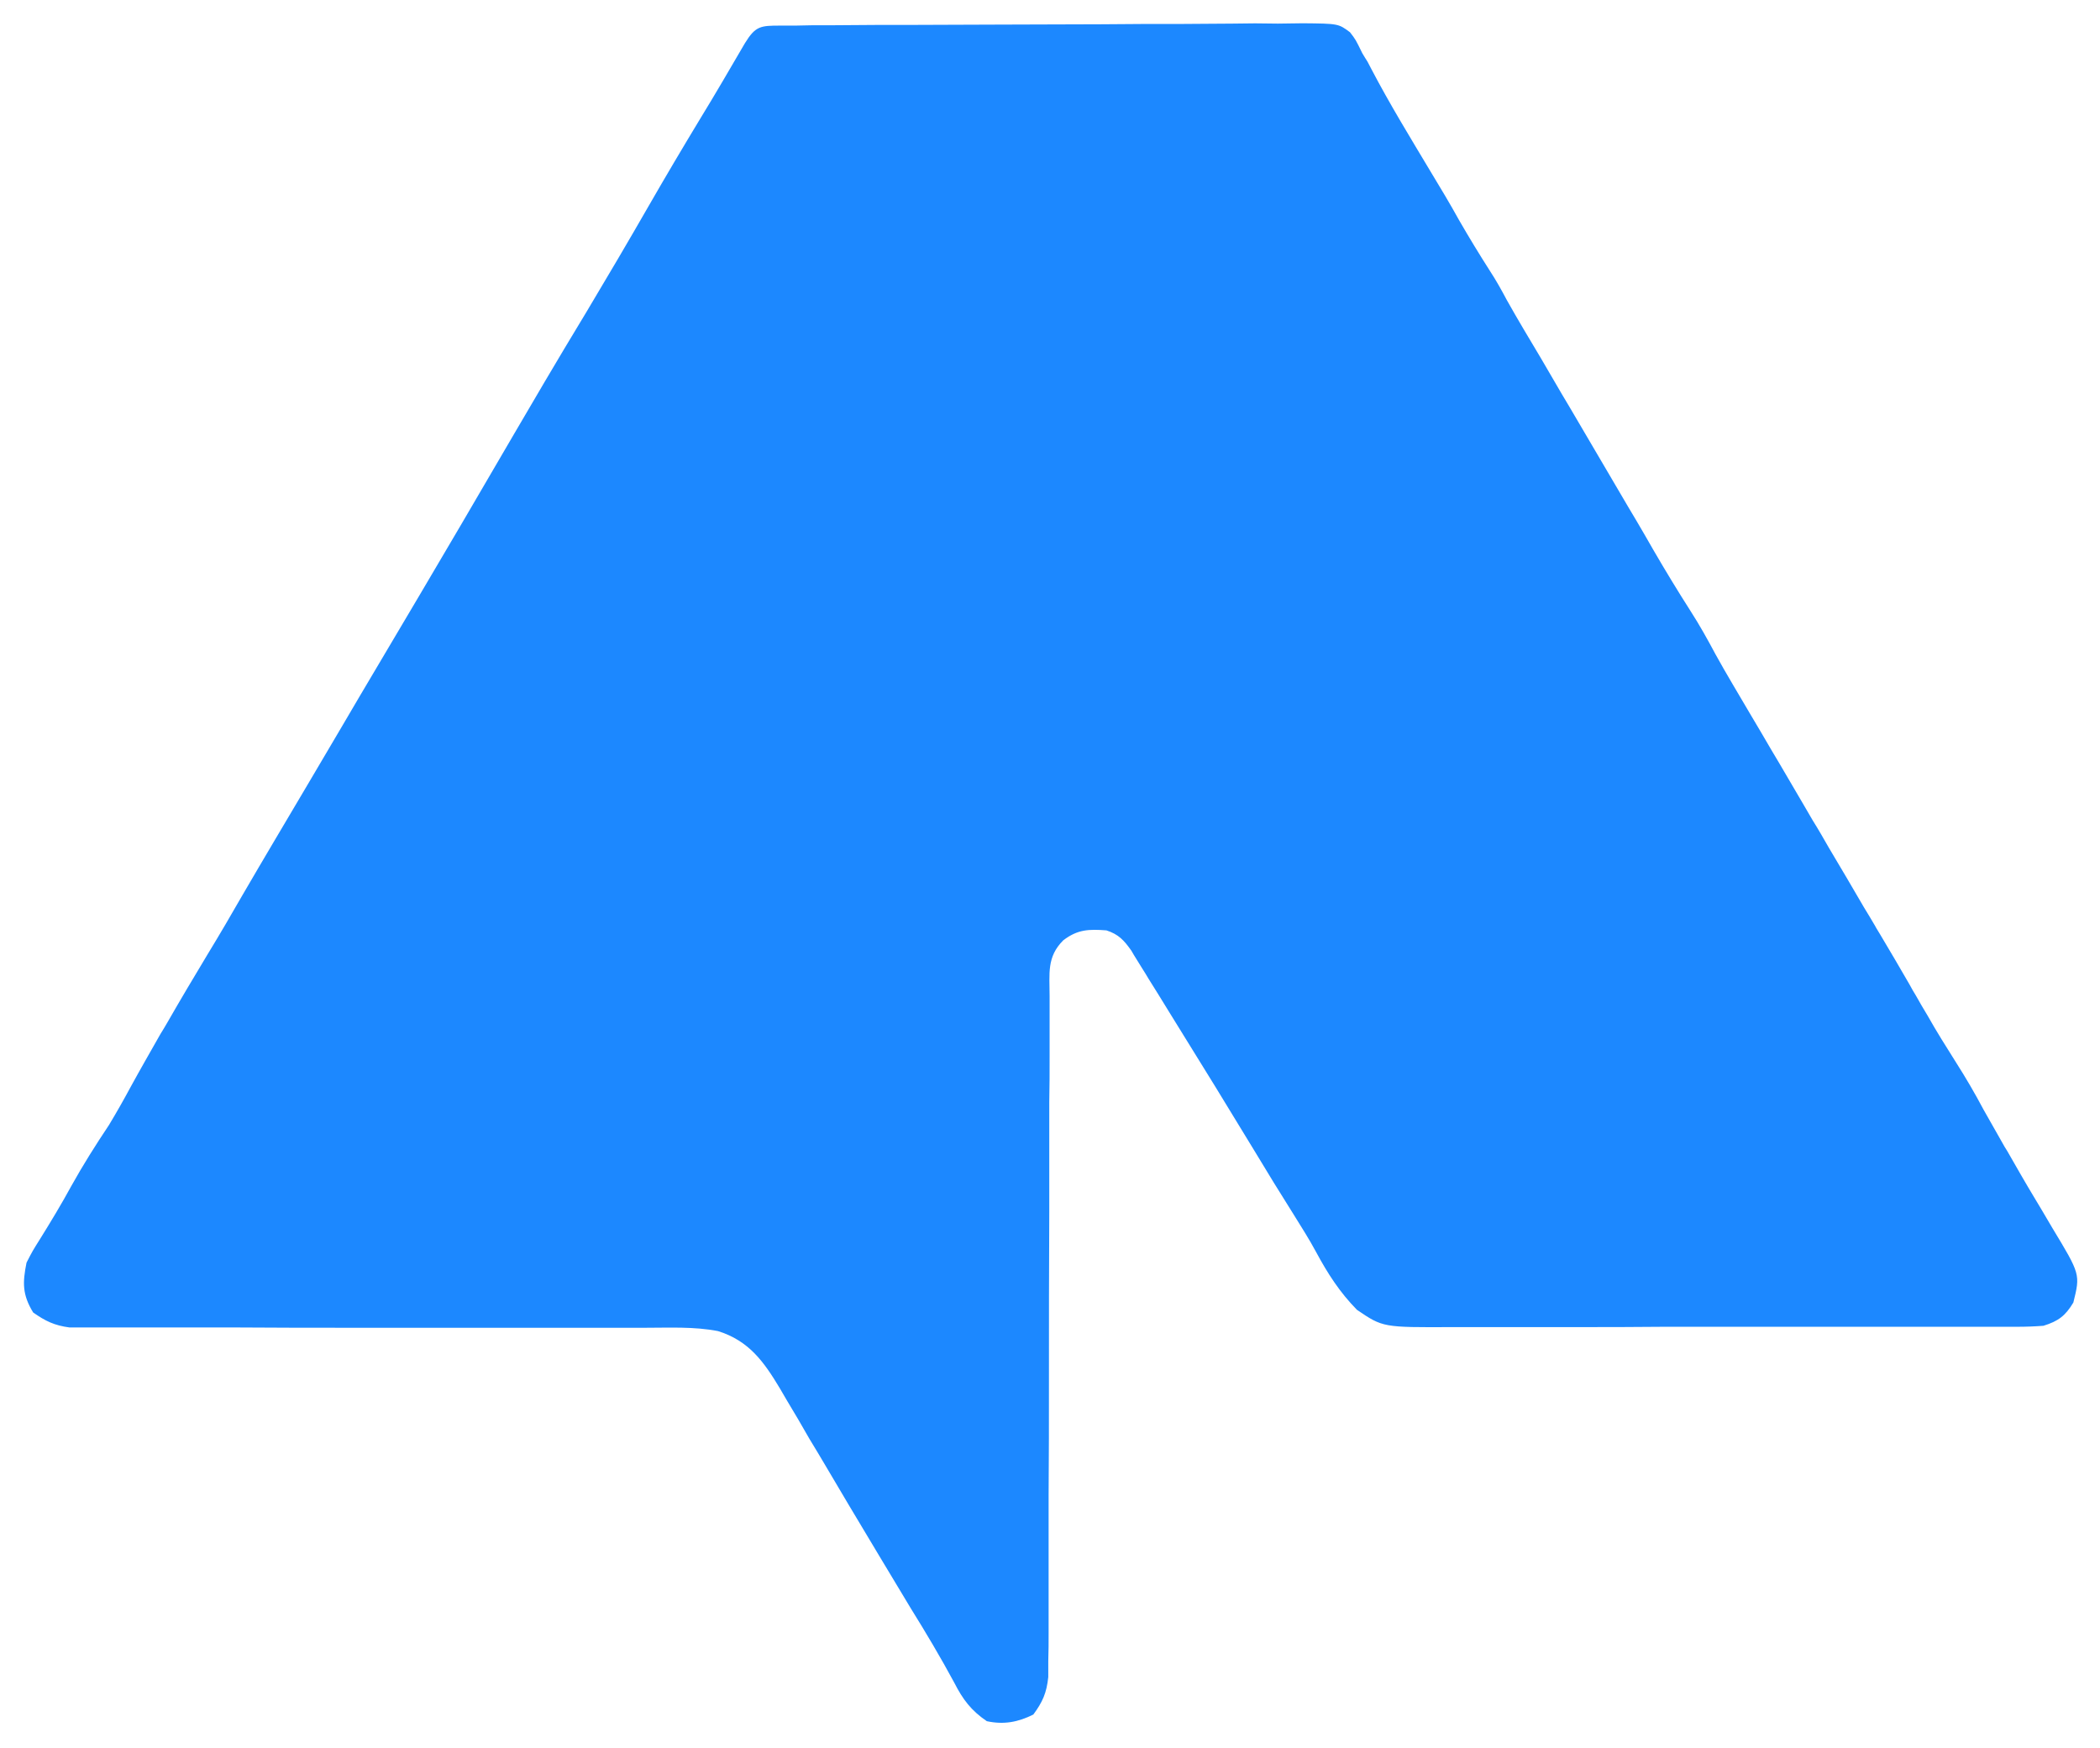
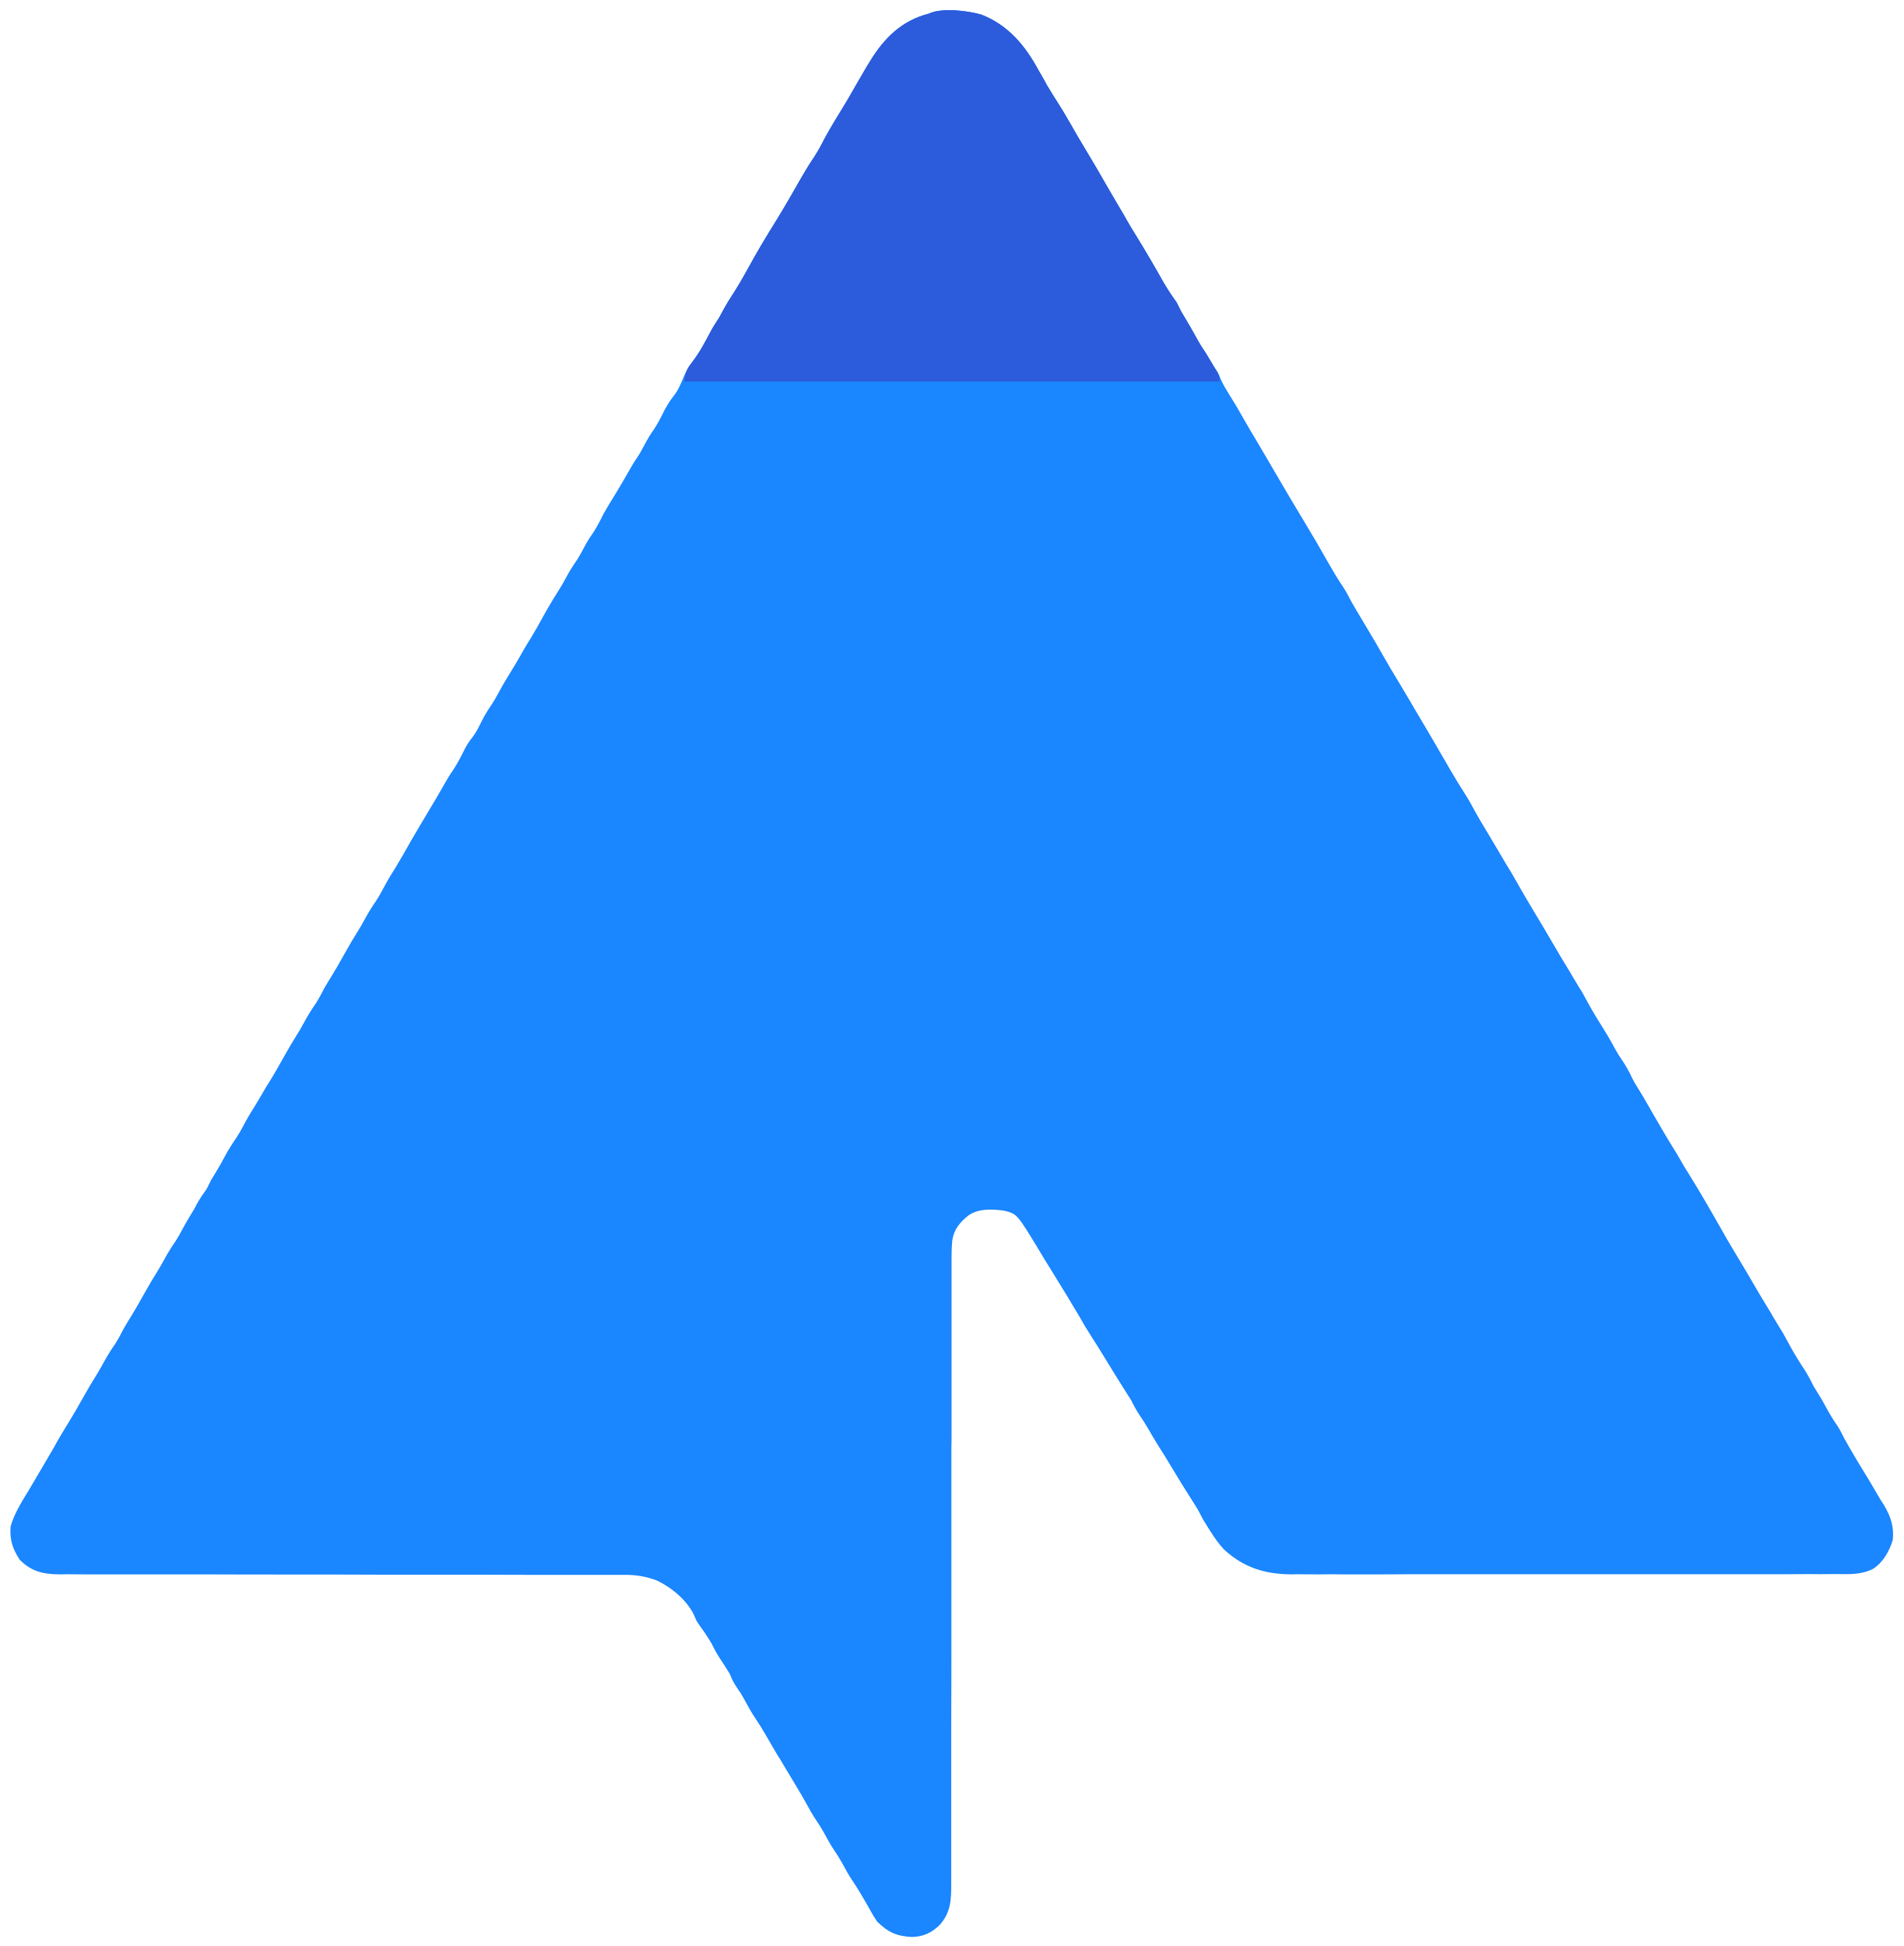
- <svg xmlns="http://www.w3.org/2000/svg" viewBox="196 306 632 526">
-   <path fill="#1C88FF" d="M0 0 C1.5 -0 2.9 -0 4.5 -0 C6.1 -0 7.7 -0.1 9.4 -0.1 C11.1 -0.1 12.9 -0.1 14.6 -0.1 C19.3 -0.1 24 -0.2 28.7 -0.2 C31.6 -0.2 34.5 -0.2 37.5 -0.2 C46.6 -0.2 55.8 -0.3 65 -0.3 C75.6 -0.3 86.1 -0.4 96.7 -0.4 C104.9 -0.5 113.1 -0.5 121.3 -0.5 C126.2 -0.5 131.1 -0.6 136 -0.6 C140.6 -0.7 145.1 -0.7 149.7 -0.6 C152.2 -0.6 154.7 -0.7 157.2 -0.7 C167.9 -0.6 167.9 -0.6 171.4 2 C173.1 4.2 173.1 4.2 175.1 8.3 C175.6 9.1 176.1 10 176.7 10.9 C176.9 11.3 176.9 11.3 177.9 13.2 C183.4 23.7 189.6 33.8 195.7 44 C198.6 48.8 201.5 53.6 204.2 58.5 C207.2 63.7 210.3 68.8 213.5 73.8 C215.4 76.7 217 79.6 218.6 82.6 C221.9 88.5 225.4 94.3 228.8 100 C230.9 103.6 233 107.2 235.1 110.8 C235.5 111.5 235.5 111.5 237.6 115 C243.5 125 249.3 134.9 255.1 144.8 C255.9 146.2 256.8 147.6 257.6 149 C259.3 151.9 261 154.8 262.7 157.8 C266.3 164 270 170.1 273.9 176.2 C276.6 180.4 279 184.7 281.4 189.2 C284.7 195.2 288.3 201.1 291.8 207.1 C293.9 210.6 296 214.2 298.1 217.8 C298.9 219.2 299.8 220.6 300.6 222 C303.1 226.3 305.6 230.5 308.1 234.8 C308.5 235.5 308.5 235.5 310.6 239.1 C312.3 241.8 313.9 244.6 315.5 247.4 C319.1 253.4 322.6 259.4 326.1 265.4 C327.2 267.2 328.3 269 329.4 270.9 C329.6 271.3 329.6 271.3 331 273.6 C334 278.6 336.9 283.6 339.8 288.6 C340.4 289.7 341 290.8 341.7 291.9 C342.8 293.9 344 295.9 345.2 297.9 C347.9 302.7 350.8 307.3 353.7 311.9 C356.7 316.6 359.5 321.4 362.1 326.3 C363.9 329.5 365.8 332.8 367.6 336 C368.1 336.9 368.6 337.8 369.2 338.7 C372 343.6 374.8 348.5 377.7 353.3 C378.3 354.3 378.9 355.3 379.5 356.3 C380.6 358.2 381.7 360 382.8 361.9 C391.2 375.8 391.2 375.8 389.1 384.3 C386.7 388.3 384.6 389.9 380.1 391.3 C377.5 391.5 374.9 391.6 372.2 391.6 C371.4 391.6 371.4 391.6 367.3 391.6 C365.5 391.6 363.7 391.6 361.9 391.6 C360 391.6 358.1 391.6 356.2 391.6 C351.1 391.6 345.9 391.6 340.8 391.6 C336.5 391.6 332.2 391.6 327.9 391.6 C317.7 391.6 307.6 391.6 297.4 391.6 C286.9 391.6 276.5 391.6 266 391.6 C257 391.7 248 391.7 239 391.7 C233.7 391.7 228.3 391.7 223 391.7 C217.9 391.7 212.9 391.7 207.8 391.7 C206 391.7 204.1 391.7 202.3 391.7 C181.3 391.8 181.3 391.8 173.5 386.5 C168.3 381.2 164.7 375.6 161.2 369.1 C159.1 365.2 156.8 361.6 154.5 357.9 C150.4 351.4 146.4 344.9 142.5 338.4 C134.8 325.7 127 313 119.1 300.3 C118.4 299.2 117.7 298 117 296.9 C114.9 293.5 112.9 290.2 110.8 286.9 C110.2 285.8 109.5 284.8 108.9 283.8 C108.3 282.8 107.7 281.9 107.1 280.9 C106.6 280.1 106.1 279.3 105.6 278.4 C103.4 275.3 101.8 273.5 98.1 272.3 C92.8 271.9 89.4 272 85.1 275.3 C80.1 280.3 81 285.3 81 292.1 C81 293 81 293.9 81 294.8 C81 297.8 81 300.8 81 303.8 C81 305.9 81 308 81 310.2 C81 314.8 81 319.4 80.9 324 C80.9 331.3 80.9 338.5 80.9 345.8 C80.9 348.3 80.9 350.8 80.9 353.3 C80.9 354.5 80.9 355.8 80.9 357.1 C80.8 374 80.8 391 80.8 407.9 C80.8 419.3 80.8 430.8 80.7 442.2 C80.7 448.2 80.7 454.3 80.7 460.3 C80.7 466 80.7 471.7 80.7 477.4 C80.7 479.5 80.7 481.6 80.7 483.7 C80.7 486.5 80.7 489.4 80.6 492.2 C80.6 493 80.6 493 80.6 497 C80.1 501.8 78.9 504.5 76.1 508.3 C71.5 510.6 67.2 511.4 62.1 510.3 C57.4 507.1 54.9 503.8 52.3 498.7 C48.2 491.1 43.8 483.7 39.2 476.3 C33 466 26.8 455.7 20.6 445.3 C18.2 441.3 15.9 437.3 13.5 433.3 C11.9 430.6 10.3 427.9 8.7 425.3 C6.5 421.4 4.2 417.5 1.9 413.7 C1.2 412.5 0.5 411.3 -0.2 410.1 C-5 402.1 -9.5 395.8 -18.8 392.9 C-26 391.5 -33.5 391.9 -40.8 391.9 C-42.7 391.9 -44.6 391.9 -46.5 391.9 C-50.7 391.9 -54.8 391.9 -58.9 391.9 C-65.4 391.9 -72 391.9 -78.5 391.9 C-94.7 391.9 -110.9 391.9 -127.1 391.9 C-139.7 391.9 -152.3 391.9 -164.9 391.8 C-171.3 391.8 -177.8 391.8 -184.3 391.8 C-188.3 391.8 -192.4 391.8 -196.4 391.8 C-198.3 391.8 -200.1 391.8 -202 391.8 C-204.6 391.8 -207.1 391.8 -209.7 391.8 C-211.1 391.8 -212.5 391.8 -214 391.8 C-218.5 391.2 -221.2 389.9 -224.9 387.3 C-228.2 381.9 -228.1 378.3 -226.9 372.3 C-225.1 368.8 -225.1 368.8 -222.9 365.3 C-219.6 360 -216.4 354.7 -213.4 349.2 C-209.9 342.9 -206.1 336.9 -202.1 330.9 C-199.8 327.1 -197.6 323.2 -195.5 319.3 C-192.6 314 -189.6 308.8 -186.6 303.5 C-185.9 302.4 -185.2 301.2 -184.5 300 C-180.6 293.2 -176.5 286.3 -172.4 279.5 C-168.8 273.6 -165.3 267.6 -161.8 261.5 C-155.4 250.5 -148.9 239.6 -142.4 228.6 C-138.9 222.7 -135.4 216.7 -131.9 210.8 C-128.4 204.8 -124.9 198.9 -121.4 193 C-112.9 178.7 -104.4 164.3 -96 150 C-68.9 103.6 -68.9 103.6 -58.4 86.2 C-52 75.5 -45.7 64.8 -39.5 54 C-34.5 45.3 -29.4 36.7 -24.2 28.1 C-19.6 20.6 -15.2 13 -10.7 5.3 C-7.5 0.1 -6 0 0 0 Z " transform="translate(430.8818,313.7057)" />
+ <svg xmlns="http://www.w3.org/2000/svg" viewBox="398 376 1252 1280">
+   <path fill="#1A86FF" d="M0 0 C17.6 6.8 28.8 20.2 37.6 36.4 C39 38.8 40.3 41.1 41.6 43.4 C41.9 44 41.9 44 43.4 46.7 C45.8 50.8 48.4 54.8 50.9 58.8 C53.8 63.3 56.4 67.9 59.1 72.5 C62.5 78.5 66 84.5 69.6 90.4 C73.7 97.2 77.7 104 81.6 110.9 C84.8 116.5 88.1 122 91.3 127.5 C92.8 130 94.3 132.5 95.7 135.1 C97.5 138.2 99.3 141.3 101.2 144.3 C107.7 154.8 113.9 165.4 119.9 176.1 C122.6 180.7 125.5 185.1 128.6 189.4 C129.6 191.4 130.6 193.4 131.6 195.4 C132.6 197 133.5 198.6 134.4 200.1 C136.6 203.8 138.7 207.4 140.8 211.2 C142.9 215.1 145.1 218.8 147.6 222.4 C149.7 225.8 151.6 229.1 153.6 232.4 C154.1 233.3 154.7 234.1 155.2 234.9 C156.6 237.4 156.6 237.4 157.5 239.7 C159.2 243.8 161.6 247.4 163.9 251.2 C167.2 256.4 170.3 261.7 173.3 267.1 C175.8 271.5 178.4 275.9 181 280.2 C182.2 282.2 183.3 284.2 184.5 286.1 C185 287.1 185.6 288 186.2 289 C187.8 291.8 189.5 294.6 191.1 297.4 C198.6 310.3 206.2 323.2 213.9 335.9 C218.6 343.7 223.2 351.5 227.6 359.4 C230.9 365.2 234.2 370.8 237.9 376.3 C240.1 379.7 241.8 382.8 243.6 386.4 C244.8 388.4 245.9 390.4 247.1 392.4 C247.8 393.6 248.5 394.7 249.2 395.9 C249.9 397 250.6 398.2 251.3 399.4 C260.1 414.2 260.1 414.2 263.9 420.9 C267.6 427.4 271.4 433.8 275.3 440.2 C278.5 445.5 281.6 450.8 284.7 456.1 C287.9 461.6 291.1 467 294.4 472.5 C297.4 477.6 300.4 482.7 303.3 487.8 C303.9 488.9 304.6 489.9 305.2 491 C306.4 493 307.5 495 308.7 497.1 C312 502.8 315.5 508.4 319 513.9 C320.6 516.5 322.1 519 323.5 521.7 C326.5 527.4 329.9 532.9 333.2 538.4 C335.8 542.7 338.3 547 340.8 551.2 C343.4 555.7 346.1 560.2 348.8 564.6 C351 568.3 353.1 572.1 355.2 575.8 C359.2 582.7 363.2 589.4 367.3 596.2 C369.9 600.6 372.6 605 375.1 609.4 C379.2 616.5 383.4 623.5 387.7 630.5 C388.1 631.3 388.6 632.1 389.1 633 C390.2 634.7 391.2 636.4 392.2 638.1 C392.8 639 393.3 639.8 393.8 640.7 C394.3 641.5 394.8 642.3 395.3 643.1 C396.7 645.6 398 648 399.4 650.6 C402.7 656.7 406.5 662.6 410.2 668.6 C412.7 672.6 415 676.8 417.3 681 C418.6 683.4 420.1 685.7 421.7 688 C424.3 691.8 426.3 695.6 428.3 699.8 C429.7 702.6 431.4 705.3 433.1 708 C436.2 713 439 718.1 441.9 723.1 C446.6 731.2 451.2 739.2 456.1 747 C458.1 750.1 459.8 753.3 461.6 756.4 C462.7 758.3 463.9 760.1 465 761.9 C472.9 774.6 480.4 787.6 487.8 800.7 C491.5 807.3 495.4 813.7 499.3 820.2 C501.9 824.6 504.6 829 507.1 833.4 C511.2 840.5 515.4 847.5 519.7 854.5 C520.1 855.3 520.6 856.1 521.1 857 C522.2 858.7 523.2 860.4 524.2 862.1 C524.8 863 525.3 863.8 525.8 864.7 C526.3 865.5 526.8 866.3 527.3 867.1 C528.7 869.6 530 872 531.4 874.6 C534.7 880.8 538.5 886.8 542.4 892.7 C544.3 895.9 546 899.1 547.6 902.4 C548.8 904.4 550 906.3 551.2 908.2 C552.8 910.7 554.2 913.3 555.6 915.9 C557.9 920.2 560.4 924.3 563.2 928.3 C564.9 930.9 566.2 933.6 567.6 936.4 C572.1 944.5 576.8 952.4 581.7 960.3 C584.2 964.3 586.6 968.5 589 972.6 C590.5 975.3 592.2 978 593.9 980.6 C598.3 988 600.5 994.8 599.6 1003.4 C597.2 1011 593.3 1018 586.6 1022.4 C579 1026.2 571.5 1025.9 563.1 1025.8 C561.5 1025.8 559.9 1025.8 558.3 1025.8 C553.9 1025.9 549.6 1025.9 545.2 1025.8 C540.5 1025.8 535.8 1025.9 531.1 1025.9 C521.8 1025.9 512.6 1025.9 503.4 1025.9 C495.9 1025.9 488.4 1025.9 480.9 1025.9 C479.8 1025.9 478.7 1025.9 477.6 1025.9 C475.4 1025.9 473.3 1025.9 471.1 1025.9 C450.7 1025.9 430.4 1025.9 410 1025.9 C391.4 1025.9 372.8 1025.9 354.2 1025.9 C335.1 1025.9 315.9 1025.9 296.8 1025.9 C286.1 1025.9 275.4 1025.9 264.6 1026 C255.5 1026 246.4 1026 237.2 1026 C232.6 1025.9 227.9 1025.9 223.2 1026 C218.2 1026 213.1 1026 208.1 1025.9 C206.6 1025.9 205.2 1026 203.7 1026 C186.4 1025.8 172.4 1021.4 159.7 1009.6 C156.2 1005.9 153.4 1001.8 150.6 997.4 C150.2 996.7 149.7 996 149.2 995.2 C147.4 992.4 145.7 989.6 144.2 986.6 C142.6 983.3 140.7 980.4 138.7 977.3 C134.3 970.5 130.1 963.6 125.9 956.6 C122.8 951.3 119.5 946.1 116.2 940.9 C113.8 937.1 111.6 933.2 109.3 929.3 C107.8 926.7 106.1 924.1 104.4 921.6 C102.1 918.2 100.4 915 98.6 911.4 C97 908.8 95.3 906.1 93.6 903.5 C89.5 897.1 85.6 890.6 81.6 884.1 C78.4 878.9 75.2 873.7 71.9 868.6 C69.3 864.6 66.9 860.6 64.6 856.4 C62.6 853.1 60.6 849.8 58.6 846.4 C58.1 845.6 57.7 844.8 57.2 844 C55.4 841.1 53.7 838.3 51.9 835.4 C51.2 834.3 50.5 833.1 49.8 832 C49.4 831.4 49.4 831.4 47.6 828.4 C46.3 826.3 45 824.1 43.6 821.9 C43 820.9 42.3 819.8 41.6 818.7 C40.3 816.5 38.9 814.2 37.6 812 C23.6 789 23.6 789 15.3 786.8 C7.5 785.7 -1.7 785.2 -8.4 789.9 C-14 794.4 -17.8 798.9 -19 806.2 C-19.4 810.2 -19.5 814.1 -19.5 818.2 C-19.5 819.7 -19.5 821.2 -19.5 822.8 C-19.5 824.5 -19.5 826.1 -19.5 827.8 C-19.5 829.6 -19.5 831.4 -19.5 833.2 C-19.5 837.1 -19.5 841 -19.5 844.8 C-19.5 851.2 -19.5 857.5 -19.5 863.8 C-19.5 871.8 -19.5 879.8 -19.5 887.8 C-19.5 903.5 -19.5 919.2 -19.5 934.9 C-19.5 937.4 -19.5 939.8 -19.6 942.3 C-19.6 946.1 -19.6 949.8 -19.6 953.5 C-19.6 967.7 -19.6 981.8 -19.6 995.9 C-19.6 997.2 -19.6 998.5 -19.6 999.8 C-19.6 1020.8 -19.6 1041.7 -19.6 1062.6 C-19.6 1084.1 -19.6 1105.6 -19.7 1127.1 C-19.7 1140.3 -19.7 1153.6 -19.7 1166.8 C-19.7 1175.9 -19.7 1185 -19.7 1194.1 C-19.7 1199.3 -19.7 1204.5 -19.7 1209.8 C-19.7 1214.6 -19.7 1219.4 -19.7 1224.2 C-19.7 1225.9 -19.7 1227.6 -19.7 1229.4 C-19.7 1240 -19.9 1248.3 -27.3 1256.6 C-32.5 1261.7 -38.2 1264.4 -45.6 1264.5 C-55.5 1264 -61.2 1261.5 -68.4 1254.4 C-70.6 1251.2 -72.5 1247.9 -74.4 1244.4 C-75.5 1242.4 -76.7 1240.4 -77.9 1238.4 C-78.5 1237.4 -79 1236.4 -79.7 1235.3 C-81.2 1232.8 -82.8 1230.3 -84.4 1227.9 C-87.2 1223.8 -89.5 1219.5 -91.9 1215.1 C-93.3 1212.6 -94.8 1210.3 -96.4 1207.9 C-99.2 1203.8 -101.5 1199.5 -103.9 1195.1 C-105.3 1192.6 -106.8 1190.3 -108.4 1187.9 C-111.1 1183.9 -113.4 1179.8 -115.7 1175.5 C-119.1 1169.4 -122.8 1163.4 -126.4 1157.4 C-128.4 1154 -130.5 1150.6 -132.5 1147.2 C-132.8 1146.8 -132.8 1146.8 -134.1 1144.7 C-136.8 1140 -139.6 1135.4 -142.2 1130.8 C-144.2 1127.4 -146.2 1124.1 -148.4 1120.9 C-151.2 1116.8 -153.5 1112.5 -155.9 1108.1 C-157.3 1105.5 -158.9 1103 -160.6 1100.6 C-162.8 1097.3 -164 1094.9 -165.4 1091.4 C-167.7 1087.7 -170 1084 -172.5 1080.3 C-174.4 1077.4 -175.8 1074.5 -177.4 1071.4 C-179.8 1067.4 -182.3 1063.5 -185.1 1059.8 C-187.4 1056.4 -187.4 1056.4 -188.3 1054.1 C-192.7 1043.6 -203.3 1034.8 -213.4 1030 C-220.3 1027.4 -226.8 1026.3 -234.2 1026.3 C-235.5 1026.3 -236.9 1026.3 -238.3 1026.3 C-239.8 1026.3 -241.3 1026.3 -242.8 1026.3 C-244.4 1026.3 -246 1026.3 -247.7 1026.3 C-251.2 1026.3 -254.7 1026.3 -258.1 1026.3 C-263.8 1026.3 -269.5 1026.3 -275.2 1026.3 C-283.5 1026.3 -291.7 1026.3 -300 1026.3 C-313 1026.3 -326.1 1026.2 -339.1 1026.2 C-343.6 1026.2 -348 1026.2 -352.5 1026.2 C-353.6 1026.2 -354.7 1026.2 -355.9 1026.2 C-368.6 1026.2 -381.3 1026.2 -394 1026.2 C-395.1 1026.2 -396.3 1026.2 -397.5 1026.2 C-416.3 1026.1 -435.1 1026.1 -453.9 1026.1 C-473.2 1026.1 -492.5 1026.1 -511.8 1026 C-523.8 1026 -535.7 1026 -547.6 1026 C-555.8 1026 -563.9 1026 -572.1 1026 C-576.8 1026 -581.5 1026 -586.2 1026 C-591.3 1026 -596.4 1026 -601.5 1025.9 C-603 1026 -604.5 1026 -606 1026 C-616.8 1025.9 -624.5 1024.3 -632.4 1016.4 C-637.1 1009.2 -639.1 1003.2 -638.4 994.4 C-635.9 985.9 -631.2 978.4 -626.6 970.9 C-623.2 965.1 -619.8 959.4 -616.4 953.6 C-612.9 947.5 -612.9 947.5 -611.1 944.5 C-609.9 942.4 -608.7 940.4 -607.6 938.3 C-605 933.9 -602.5 929.6 -599.8 925.3 C-596.9 920.6 -594.1 915.8 -591.4 910.9 C-585.7 900.9 -585.7 900.9 -582.7 896.1 C-580.8 893.1 -579.1 890.1 -577.4 887 C-575.1 882.7 -572.6 878.7 -569.9 874.8 C-567.7 871.4 -565.8 867.9 -564 864.3 C-562.3 861.4 -560.6 858.5 -558.8 855.7 C-556.2 851.5 -553.8 847.2 -551.4 842.9 C-545.7 832.9 -545.7 832.9 -542.7 828.1 C-540.8 825.1 -539.1 822.1 -537.4 819 C-535.1 814.7 -532.6 810.7 -529.9 806.8 C-527.6 803.3 -525.8 799.7 -523.8 796.1 C-522.5 793.7 -521.1 791.4 -519.7 789.1 C-517.4 785.4 -517.4 785.4 -515.9 782.4 C-514 778.8 -511.7 775.7 -509.4 772.4 C-508.4 770.4 -507.4 768.4 -506.4 766.4 C-505.4 764.9 -504.5 763.3 -503.6 761.8 C-501.4 758.2 -499.3 754.6 -497.4 750.9 C-495.1 746.6 -492.6 742.7 -489.9 738.8 C-487.6 735.3 -485.7 731.7 -483.8 728.1 C-481.8 724.4 -479.6 720.9 -477.4 717.4 C-475.6 714.5 -473.9 711.5 -472.2 708.6 C-470.9 706.3 -469.5 704 -468 701.7 C-465 696.9 -462.2 691.9 -459.4 686.9 C-453.7 676.9 -453.7 676.9 -450.7 672.1 C-448.8 669.1 -447.1 666.1 -445.4 663 C-443.1 658.7 -440.6 654.7 -437.9 650.8 C-435.7 647.4 -433.8 643.9 -432 640.3 C-430.3 637.4 -428.6 634.5 -426.8 631.7 C-424.2 627.5 -421.8 623.2 -419.4 618.9 C-413.7 608.9 -413.7 608.9 -410.7 604.1 C-408.8 601.1 -407.1 598.1 -405.4 595 C-403.1 590.7 -400.6 586.7 -397.9 582.8 C-395.6 579.3 -393.7 575.7 -391.8 572.1 C-389.8 568.4 -387.6 564.9 -385.4 561.4 C-381.7 555.3 -378.2 549.1 -374.7 542.9 C-370.8 536.2 -366.8 529.5 -362.8 522.8 C-359.8 517.9 -356.9 512.8 -354 507.8 C-351.9 504 -349.7 500.3 -347.2 496.7 C-344.6 492.8 -342.5 488.8 -340.5 484.7 C-338.8 481.2 -336.9 478.1 -334.5 475.2 C-332.4 472.4 -331 469.8 -329.5 466.7 C-327.3 462.1 -324.8 457.9 -321.9 453.7 C-320.3 451.3 -318.9 448.8 -317.5 446.2 C-314.7 440.9 -311.6 435.9 -308.5 430.8 C-305.6 426.2 -303 421.5 -300.3 416.8 C-298.9 414.4 -297.4 412 -295.9 409.6 C-293.3 405.3 -290.9 401 -288.5 396.6 C-285.2 390.6 -281.7 384.7 -278 378.9 C-276.3 376.3 -274.8 373.6 -273.3 370.8 C-271.1 366.6 -268.6 362.7 -265.9 358.8 C-263.7 355.3 -261.8 351.7 -259.9 348.1 C-258.5 345.6 -256.9 343.2 -255.2 340.8 C-252.6 336.8 -250.5 332.7 -248.4 328.4 C-245.9 324 -243.3 319.7 -240.6 315.4 C-237 309.5 -233.6 303.6 -230.2 297.6 C-229 295.5 -227.7 293.4 -226.3 291.4 C-224.5 288.7 -223 286 -221.5 283.1 C-219.6 279.5 -217.6 276.1 -215.2 272.8 C-212.6 268.8 -210.5 264.7 -208.4 260.4 C-206.5 257 -204.7 253.9 -202.3 250.9 C-199.2 247 -197.5 242.8 -195.6 238.2 C-193.7 233.7 -191 229.9 -188.2 226 C-184.4 220.6 -181.2 215 -178.2 209.2 C-176.5 205.7 -174.5 202.7 -172.4 199.4 C-171.4 197.6 -170.4 195.8 -169.4 193.9 C-167.2 189.9 -164.9 186.2 -162.4 182.4 C-159.3 177.5 -156.4 172.5 -153.6 167.4 C-147.6 156.3 -141.1 145.5 -134.4 134.8 C-128.8 125.6 -123.4 116.3 -118.1 106.9 C-115.5 102.4 -112.8 98 -109.8 93.6 C-107.1 89.4 -104.7 84.9 -102.4 80.4 C-98.9 74.1 -95.2 67.9 -91.4 61.8 C-87.7 55.8 -84.2 49.6 -80.7 43.5 C-78.9 40.5 -77.2 37.5 -75.4 34.4 C-74.7 33.3 -74 32.1 -73.3 31 C-63.9 15.5 -52.2 3.9 -34.4 -0.6 C-26 -4.7 -8.7 -2.5 0 0 Z " transform="translate(1043.375,385.5625)" />
+   <path fill="#2C5BDB" d="M0 0 C17.6 6.8 28.8 20.2 37.6 36.4 C39 38.8 40.3 41.1 41.6 43.4 C42.2 44.5 42.8 45.6 43.4 46.7 C45.8 50.8 48.4 54.8 50.9 58.8 C53.8 63.3 56.4 67.9 59.1 72.5 C62.5 78.5 66 84.5 69.6 90.4 C73.7 97.2 77.7 104 81.6 110.9 C84.8 116.5 88.1 122 91.3 127.5 C92.8 130 94.3 132.5 95.7 135.1 C97.5 138.2 99.3 141.3 101.2 144.3 C107.7 154.8 113.9 165.4 119.9 176.1 C122.6 180.7 125.5 185.1 128.6 189.4 C129.6 191.4 130.6 193.4 131.6 195.4 C132.6 197 133.5 198.6 134.4 200.1 C136.6 203.8 138.7 207.4 140.8 211.2 C142.9 215.1 145.1 218.8 147.6 222.4 C149.7 225.8 151.6 229.1 153.6 232.4 C154.2 233.3 154.7 234.1 155.3 235 C156.6 237.4 156.6 237.4 156.6 241.4 C40.5 241.4 -75.7 241.4 -195.4 241.4 C-194.4 234.9 -193.9 233.4 -190.1 228.6 C-185.1 222.3 -181.5 214.9 -177.7 207.9 C-176.1 205 -174.2 202.2 -172.4 199.4 C-171.4 197.6 -170.4 195.8 -169.4 193.9 C-167.2 189.9 -164.9 186.2 -162.4 182.4 C-159.3 177.5 -156.4 172.5 -153.6 167.4 C-147.6 156.3 -141.1 145.5 -134.4 134.8 C-128.8 125.6 -123.4 116.3 -118.1 106.9 C-115.5 102.4 -112.8 98 -109.8 93.6 C-107.1 89.4 -104.7 84.9 -102.4 80.4 C-98.9 74.1 -95.2 67.9 -91.4 61.8 C-87.7 55.8 -84.2 49.6 -80.7 43.5 C-78.9 40.5 -77.2 37.5 -75.4 34.4 C-74.7 33.3 -74 32.1 -73.3 31 C-63.9 15.5 -52.2 3.9 -34.4 -0.6 C-26 -4.7 -8.7 -2.5 0 0 Z " transform="translate(1043.375,385.5625)" />
</svg>
